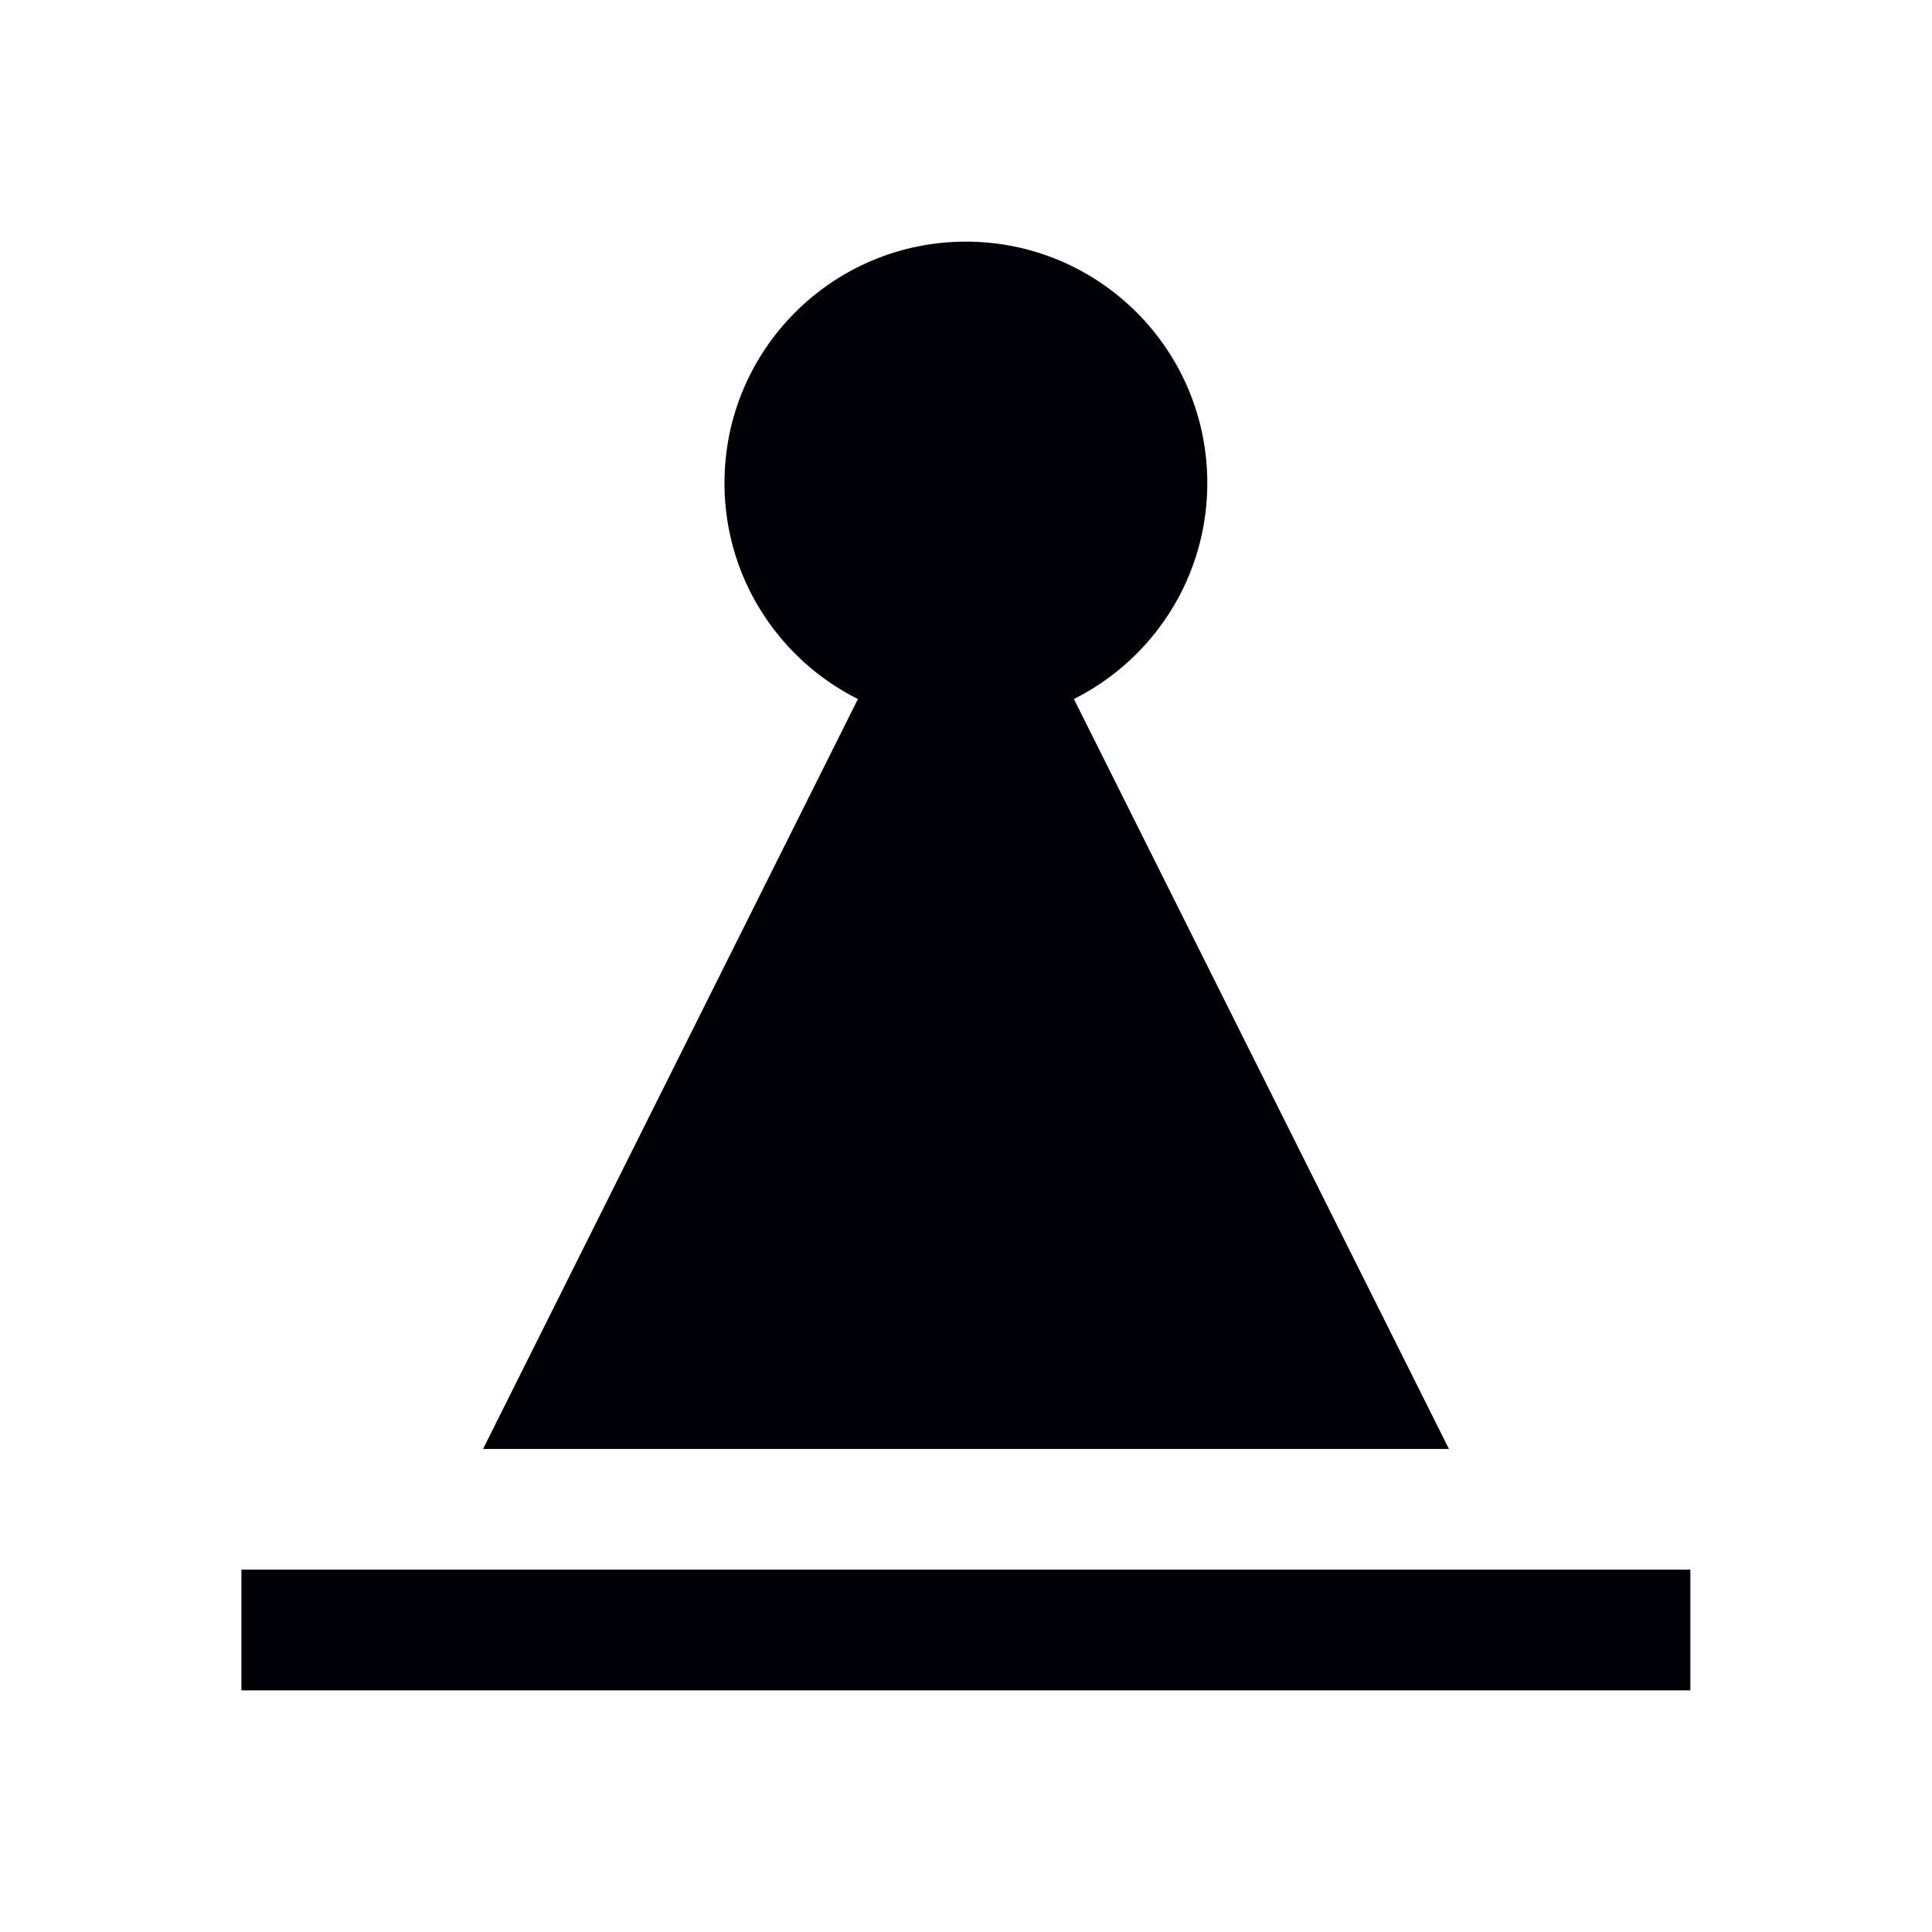
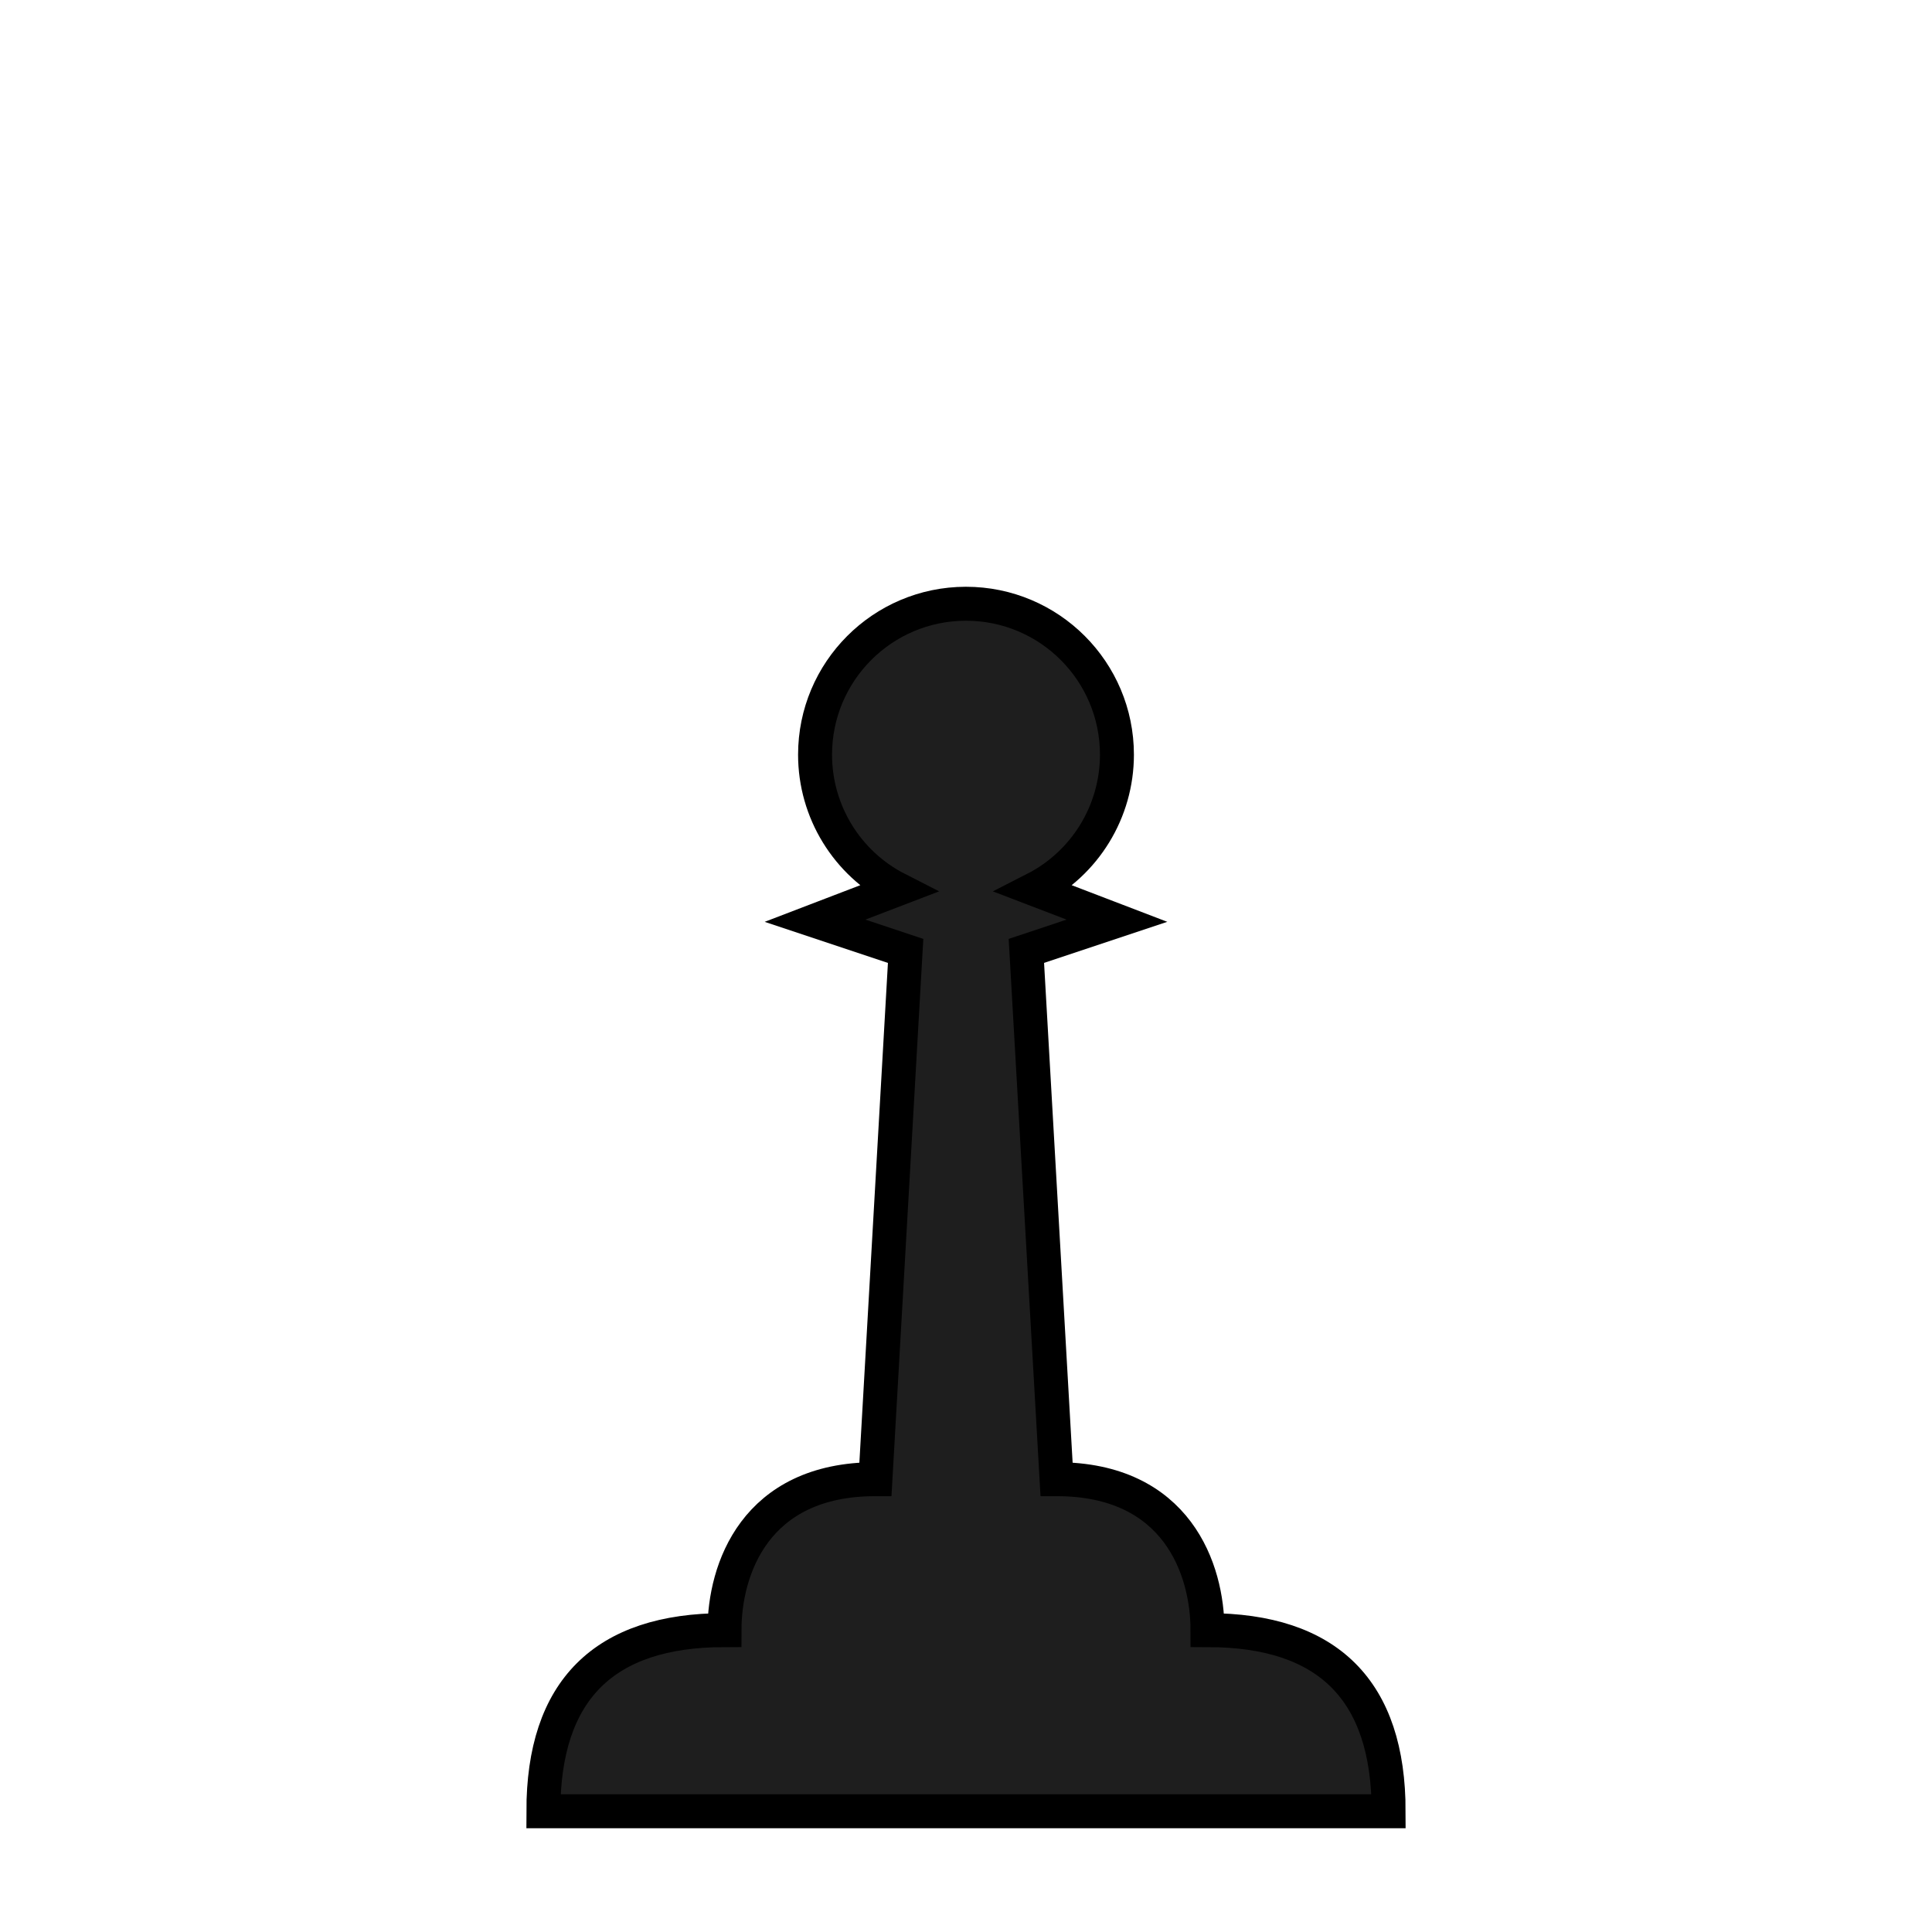
- <svg xmlns="http://www.w3.org/2000/svg" width="32" height="32" viewBox="0 0 8.467 8.467" version="1.1" id="svg8">
+ <svg xmlns="http://www.w3.org/2000/svg" width="512" height="512" viewBox="0 0 135.467 135.467" version="1.1" id="svg8">
  <defs id="defs2" />
  <g id="layer1">
-     <circle style="opacity:1;fill:#000007;fill-opacity:1;stroke:none;stroke-width:0.265;stroke-linecap:round;stroke-linejoin:round" id="path871" cx="4.233" cy="2.117" r="1.058" />
-     <rect style="opacity:1;fill:#000007;fill-opacity:1;stroke:none;stroke-width:0.265;stroke-linecap:round;stroke-linejoin:round" id="rect873" width="6.35" height="0.529" x="1.058" y="6.879" ry="0" />
-     <path style="fill:#000007;stroke:none;stroke-width:0.265;stroke-linecap:butt;stroke-linejoin:miter;stroke-opacity:1;fill-opacity:1;stroke-miterlimit:4;stroke-dasharray:none" d="M 4.233,2.117 2.117,6.35 h 4.233 z" id="path875" />
+     <path id="path38" style="fill:#1e1e1e;stroke:#000000;stroke-width:9;stroke-linecap:square;stroke-linejoin:miter;stroke-miterlimit:6.5;stroke-dasharray:none;stroke-opacity:1;fill-opacity:1" d="m 255.924,160 c -22.062,0.042 -39.924,17.938 -39.924,40 9e-5,15.037 8.434,28.804 21.83,35.635 L 216,244 l 24,8 -8,140 c -32,0 -40,24 -40,40 -32,0 -48,16 -48,48 h 224 c 0,-32 -16,-48 -48,-48 0,-16 -8,-40 -40,-40 l -8,-140 24,-8 -21.83,-8.365 C 287.566,228.804 296,215.037 296,200 c 0,-22.091 -17.909,-40 -40,-40 z" transform="scale(0.2645833)" />
  </g>
</svg>
